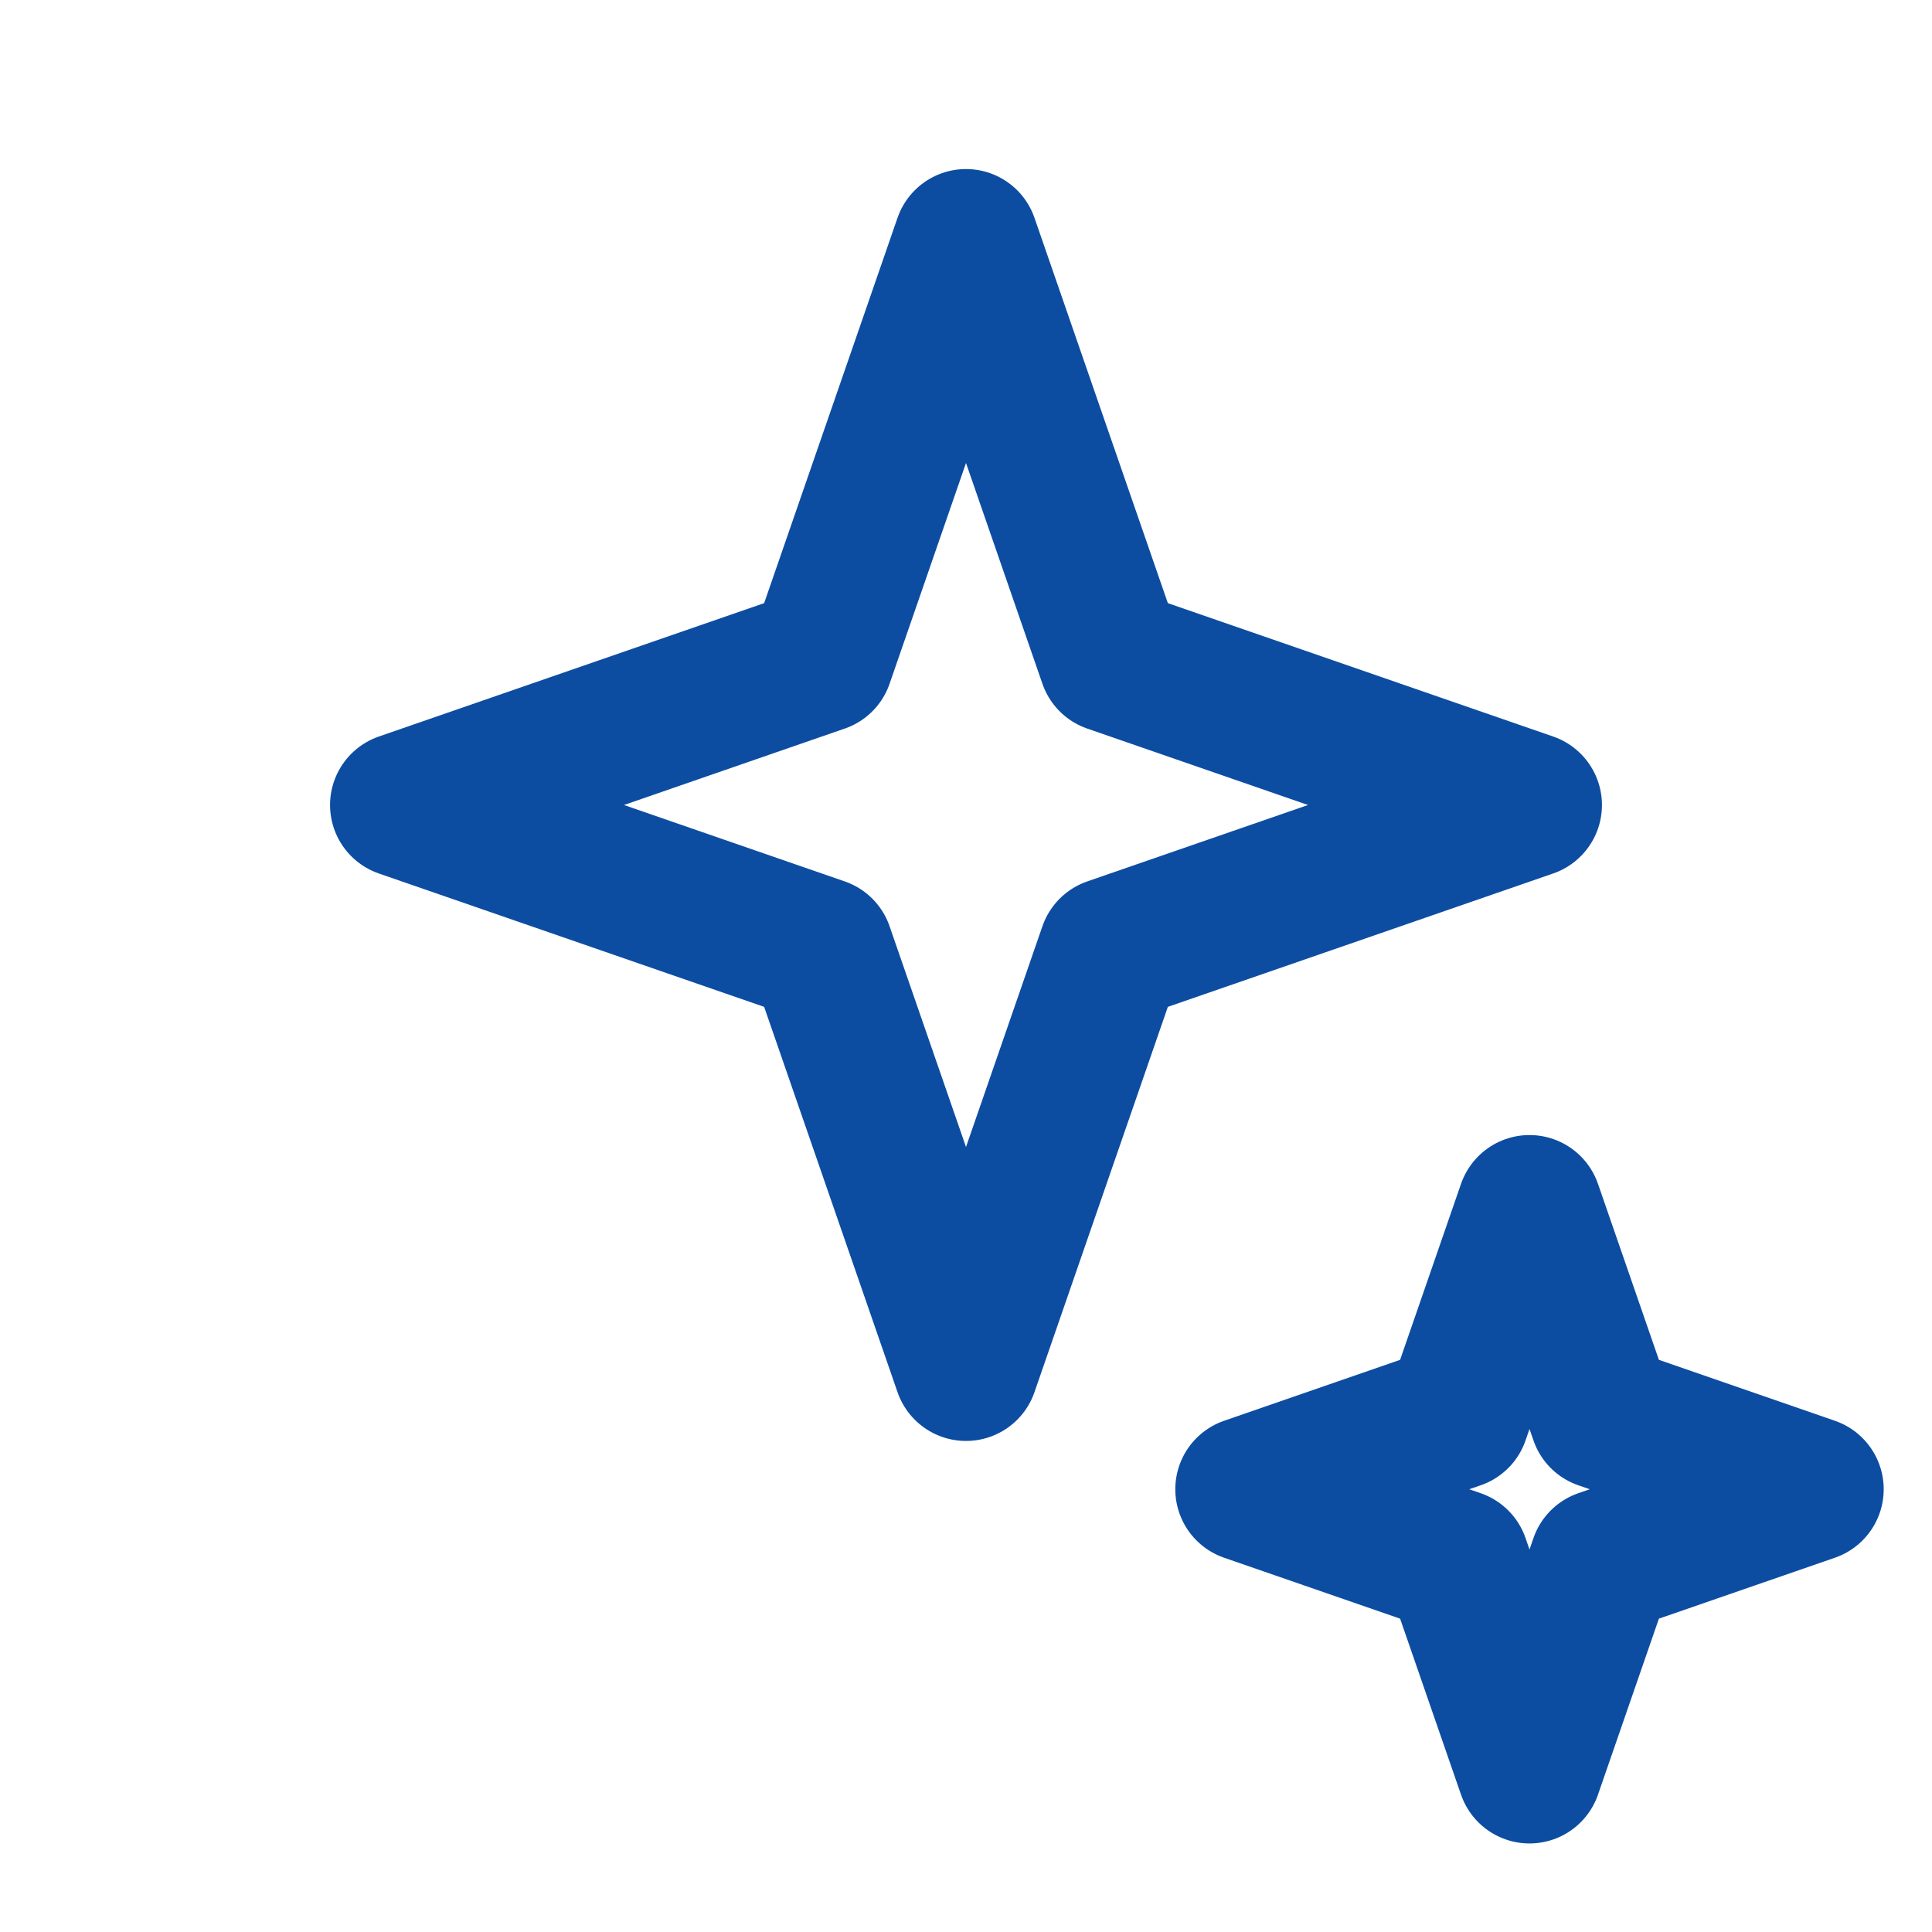
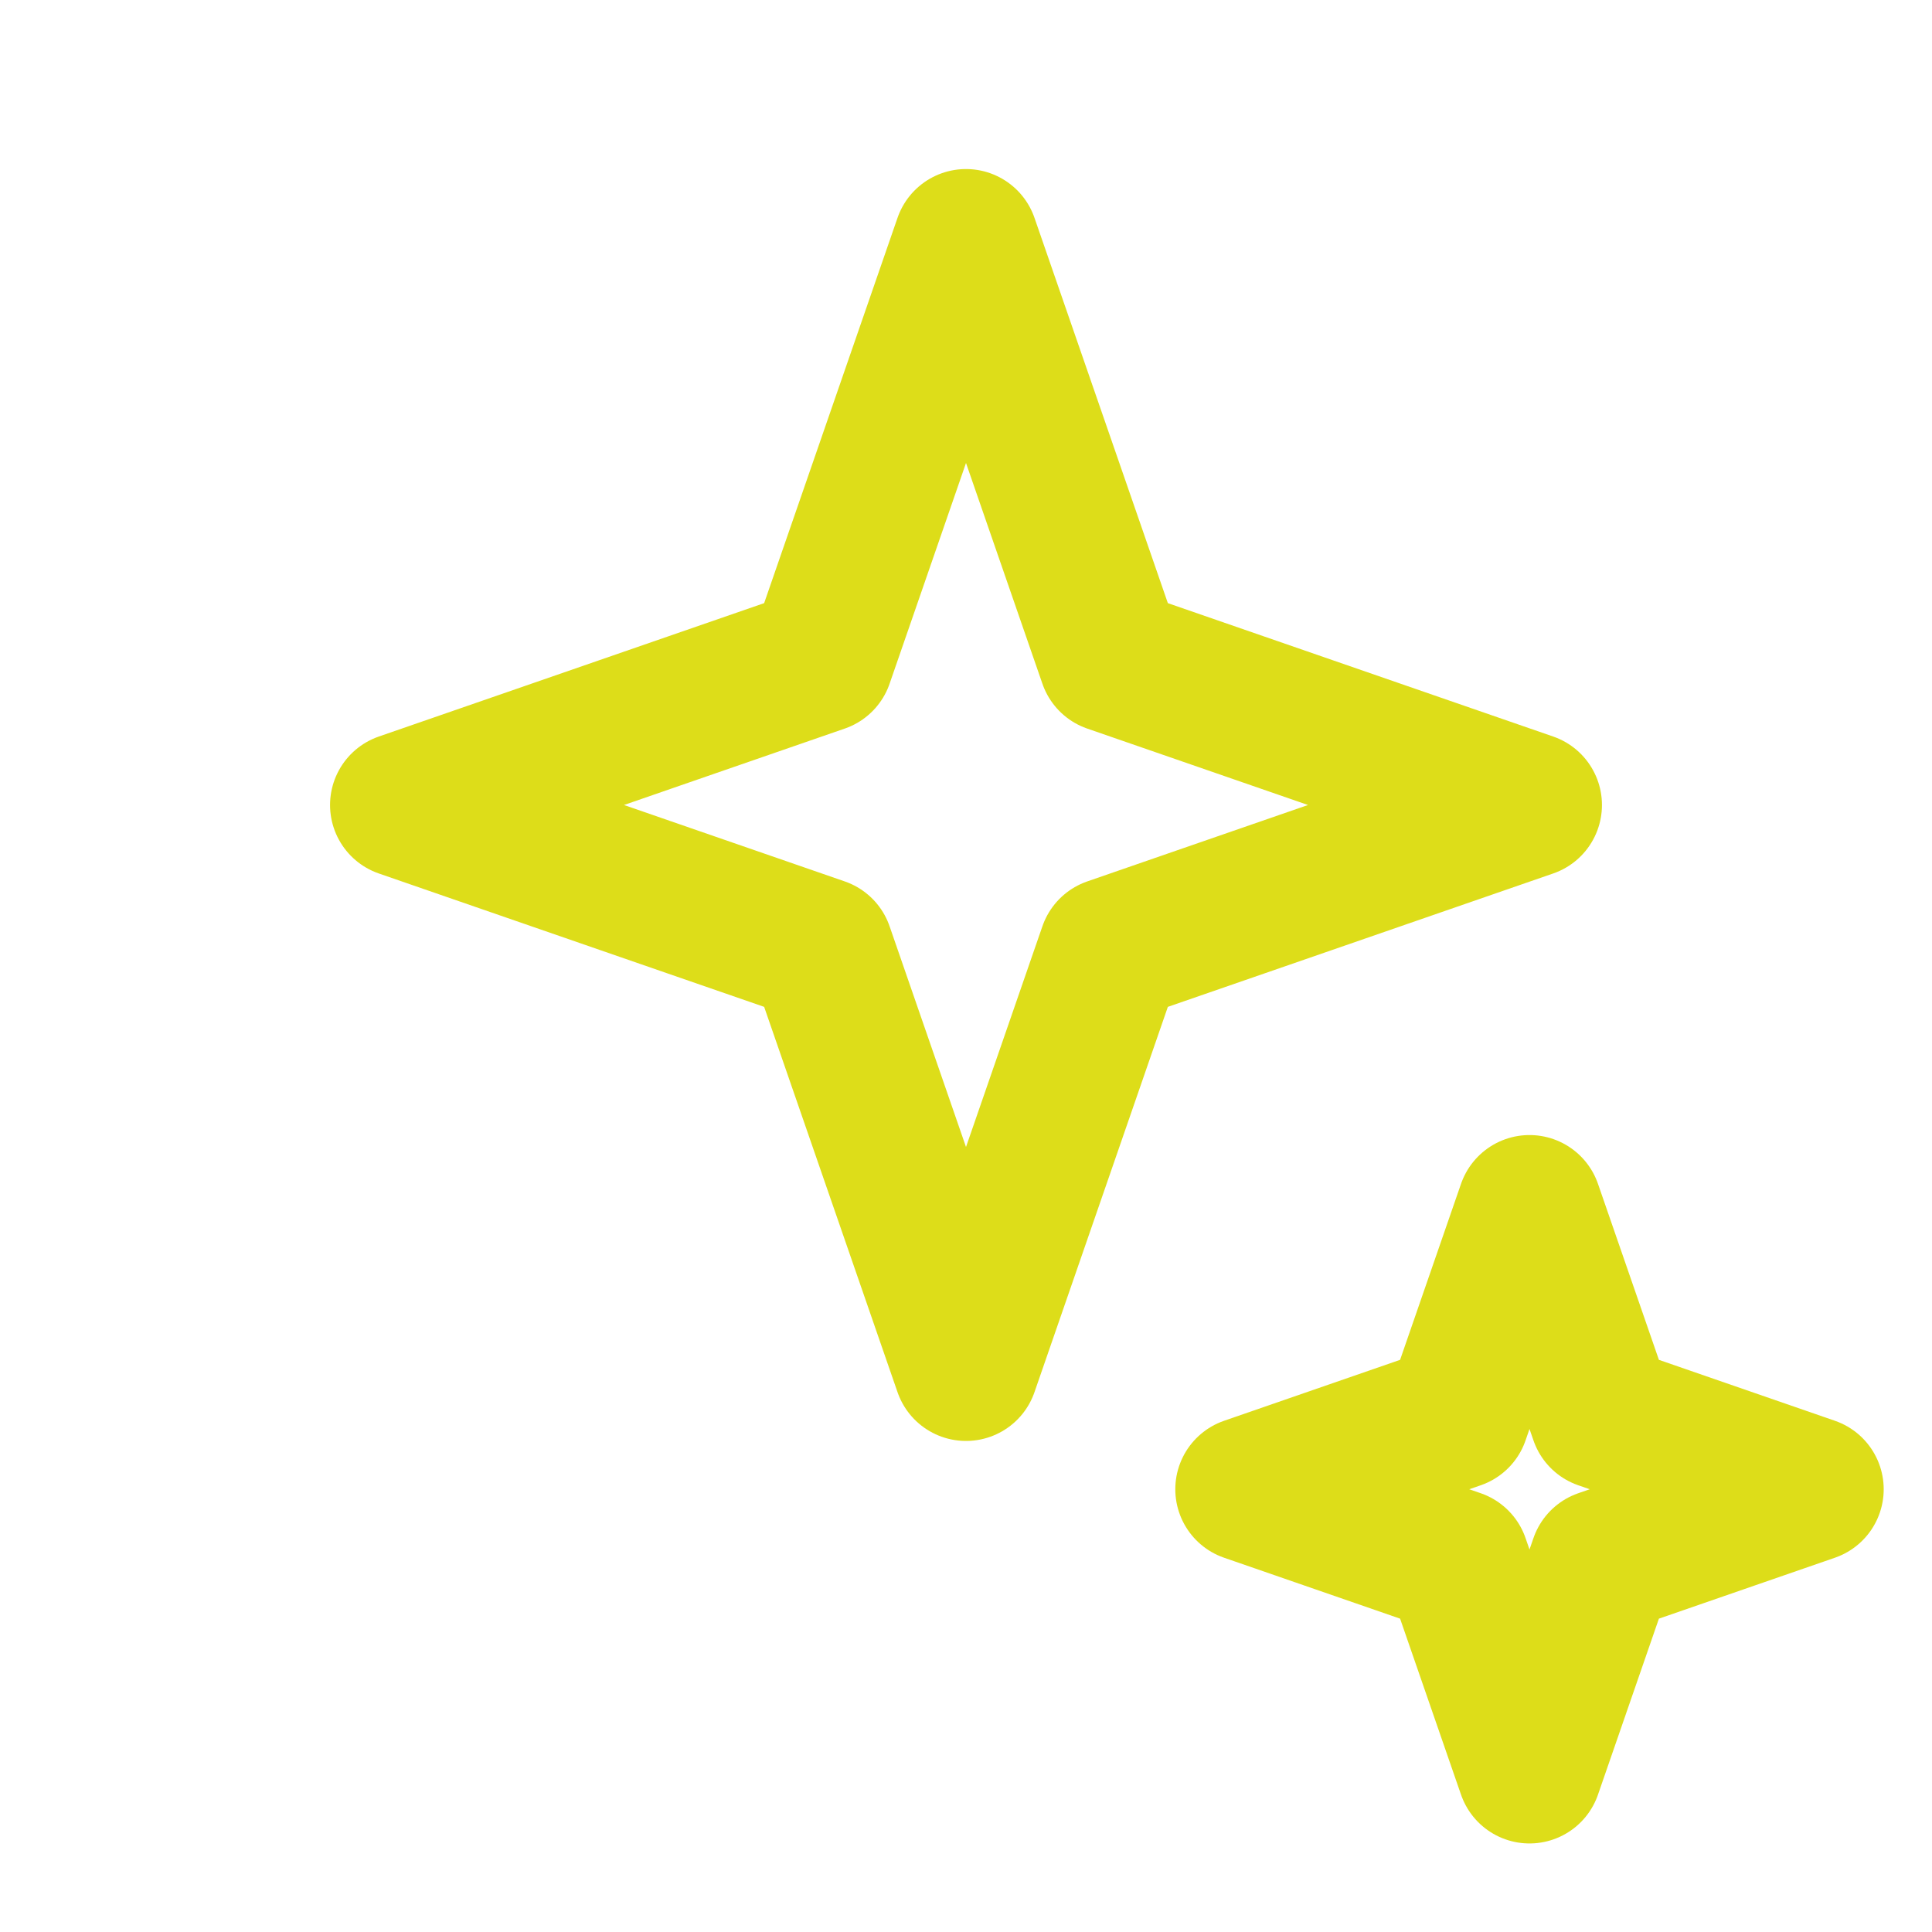
- <svg xmlns="http://www.w3.org/2000/svg" viewBox="0 0 24 24" fill="none" stroke="#0c4da2" stroke-width="1.8" stroke-linecap="round" stroke-linejoin="round">
+ <svg xmlns="http://www.w3.org/2000/svg" viewBox="0 0 24 24" fill="none" stroke="#dddd19ff" stroke-width="1.8" stroke-linecap="round" stroke-linejoin="round">
  <path d="M12 3l1.8 5.2L19 10l-5.2 1.8L12 17l-1.8-5.2L5 10l5.2-1.8z" />
  <path d="M19 15l.9 2.6L22.5 18.5l-2.6.9L19 22l-.9-2.6-2.6-.9 2.6-.9z" />
</svg>
